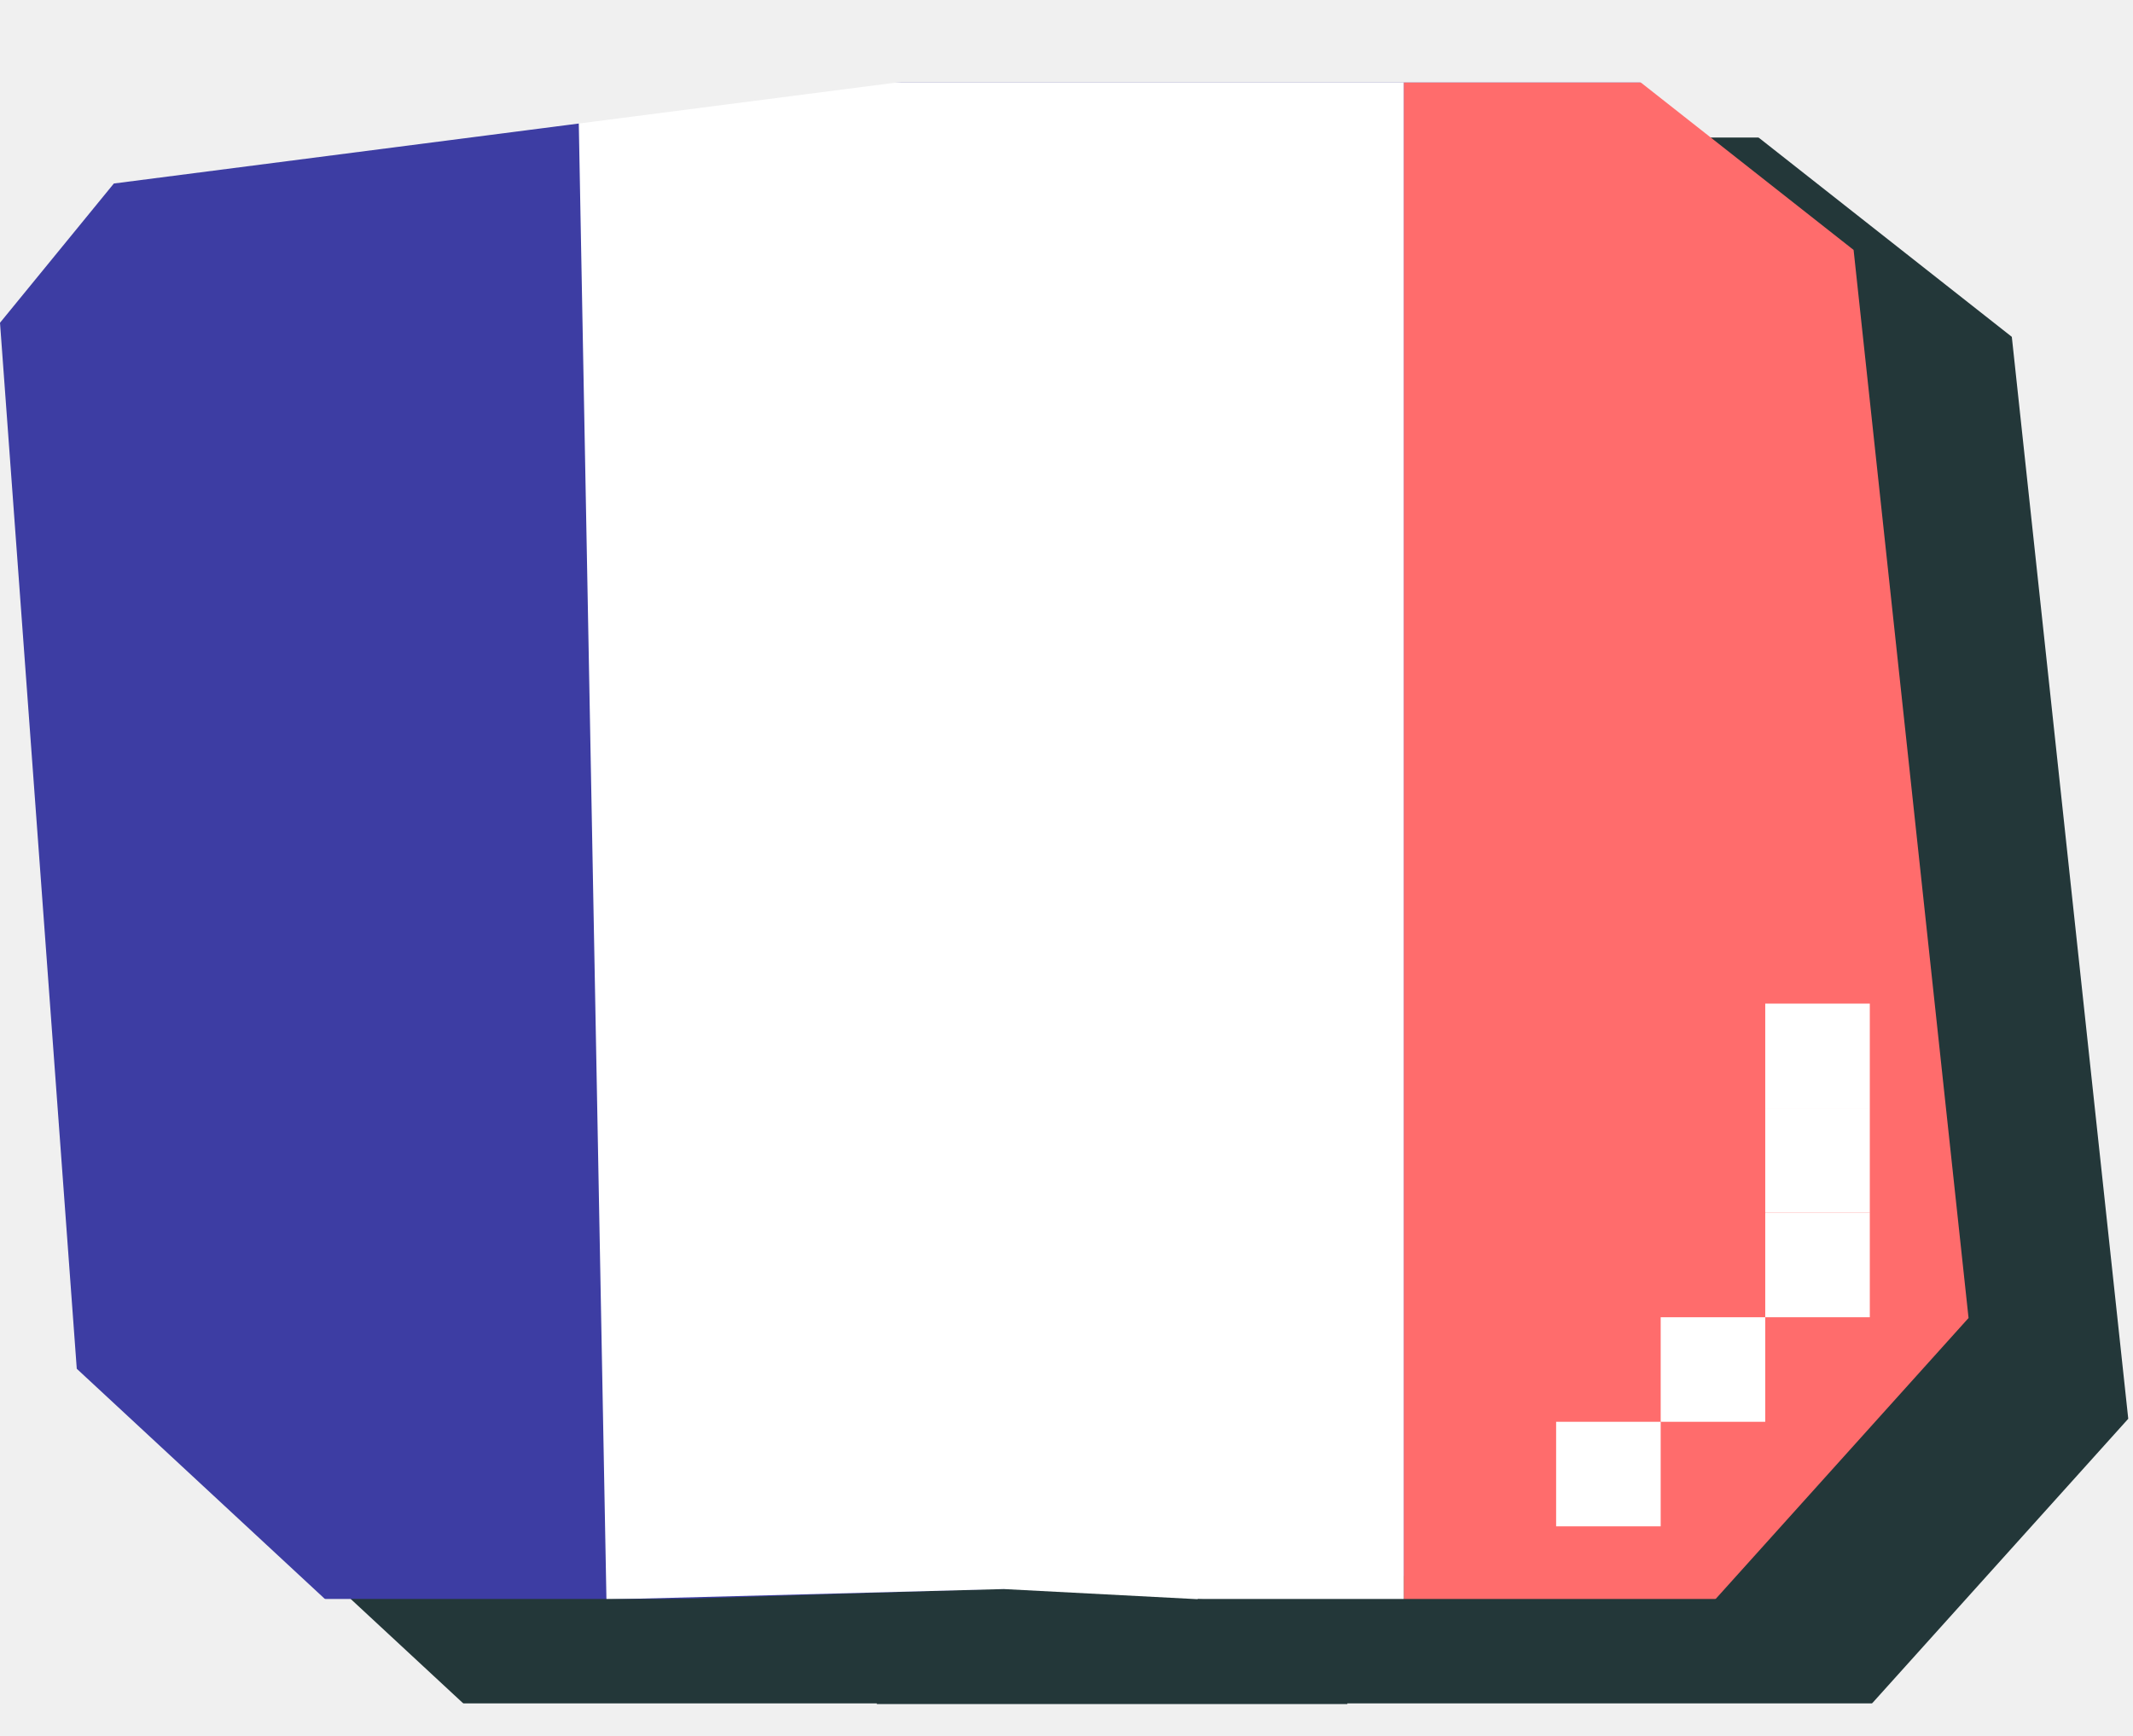
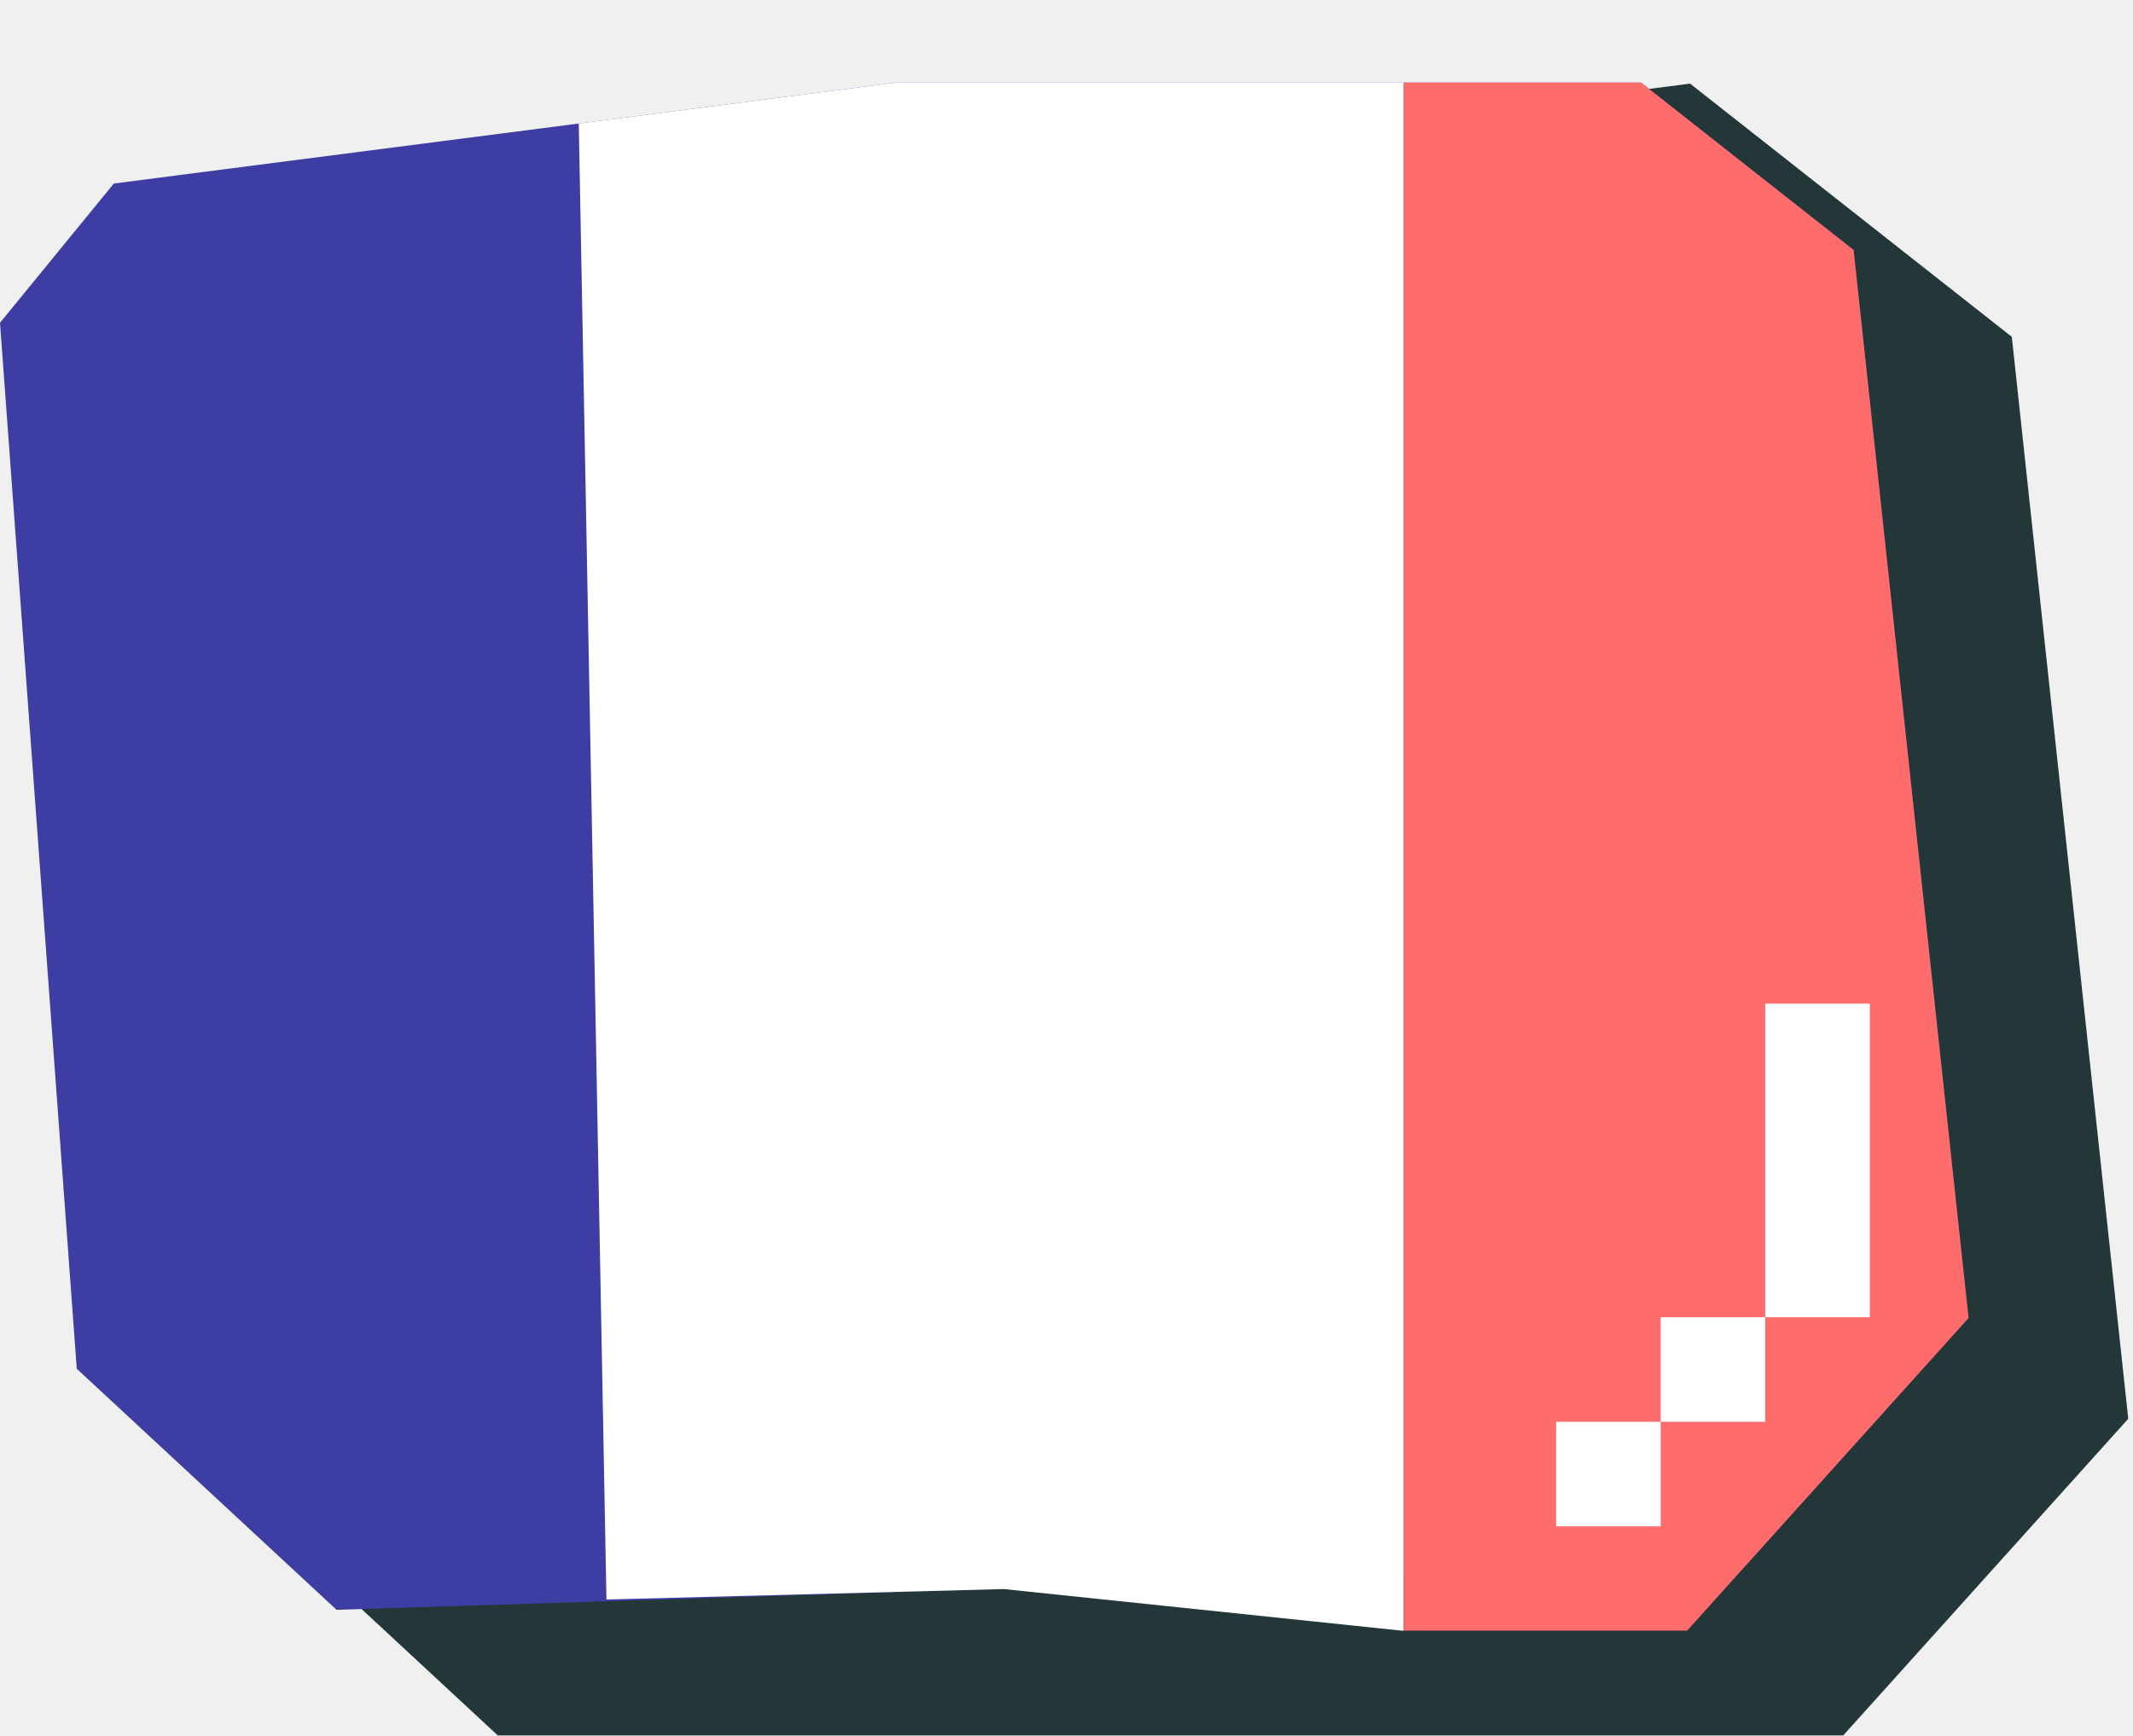
<svg xmlns="http://www.w3.org/2000/svg" width="102" height="83" viewBox="0 0 102 83" fill="none">
-   <mask id="mask0_69_559" style="mask-type:luminance" maskUnits="userSpaceOnUse" x="6" y="4" width="96" height="79">
-     <path d="M88.144 83H23.803C18.544 78.118 15.391 75.196 10.132 70.314L6.414 19.637C8.544 17.03 9.799 15.498 11.929 12.891L80.82 4C86.859 8.751 90.172 11.358 96.205 16.11L101.773 67.856C96.324 73.907 93.593 76.948 88.144 83Z" fill="white" />
-   </mask>
-   <g mask="url(#mask0_69_559)">
-     <path d="M112.993 6.578H-6.632V81.468H112.993V6.578Z" fill="#233739" />
-     <path d="M64.43 4.048H41.931L41.931 81.5H64.43L64.43 4.048Z" fill="#233739" />
-     <path d="M-12.189 32.893L-12.189 55.158L118.544 55.158V32.893L-12.189 32.893Z" fill="#233739" />
-     <path d="M-20.433 78.514L-13.55 90.416L126.783 9.533L119.9 -2.369L-20.433 78.514Z" fill="#233739" />
-     <path d="M-13.545 -2.368L-20.428 9.533L119.906 90.416L126.789 78.514L-13.545 -2.368Z" fill="#233739" />
-     <path d="M59.498 6.578H46.856V81.468H59.498V6.578Z" fill="#233739" />
-     <path d="M116.562 11.145L113.4 5.678L-10.204 76.918L-7.042 82.386L116.562 11.145Z" fill="#233739" />
-     <path d="M113.398 82.383L116.56 76.915L-7.045 5.675L-10.207 11.142L113.398 82.383Z" fill="#233739" />
-     <path d="M-6.638 37.715L-6.638 50.336L112.987 50.336V37.715L-6.638 37.715Z" fill="#233739" />
-     <path d="M112.993 32.893H59.498V37.715H112.993V32.893Z" fill="#233739" />
-     <path d="M46.862 32.893H-6.632V37.715H46.862V32.893Z" fill="#233739" />
-     <path d="M46.862 50.336H-6.632V55.158H46.862V50.336Z" fill="#233739" />
-     <path d="M112.993 50.336H59.498V55.158H112.993V50.336Z" fill="#233739" />
+   <path fill="#233739" d="M88.144 83h-64.34c-5.26-4.882-8.413-7.804-13.672-12.686L6.414 19.637l5.515-6.746L80.82 4c6.039 4.751 9.352 7.358 15.385 12.11l5.568 51.746c-5.45 6.051-8.18 9.092-13.63 15.144Z" />
+   <clipPath id="flag-front">
+     <path d="M80.681 77.987H17.166c-5.191-4.82-8.304-7.704-13.495-12.523L0 15.437c2.102-2.574 3.342-4.087 5.444-6.66L73.452 0c5.96 4.69 9.232 7.264 15.187 11.954l5.497 51.082c-5.38 5.975-8.075 8.976-13.455 14.95Z" />
+   </clipPath>
+   <g clip-path="url(#flag-front)">
+     <path fill="#3d3da3" d="M106.245 3.949H-11.846v73.93L110.5 74z" />
+     <path fill="#fff" d="M67.128 3.949H27.64L29 76.5l19-.5 19.127 2z" />
+     <path fill="#ff6c6c" d="M106.614 3.949H67.127v74.038h39.487z" />
  </g>
-   <mask id="mask1_69_559" style="mask-type:alpha" maskUnits="userSpaceOnUse" x="0" y="0" width="95" height="78">
-     <mask id="mask2_69_559" style="mask-type:luminance" maskUnits="userSpaceOnUse" x="0" y="0" width="95" height="78">
-       <path d="M80.681 77.987H17.166C11.975 73.167 8.862 70.283 3.671 65.464L0 15.437C2.102 12.863 3.342 11.35 5.444 8.777L73.451 0C79.412 4.69 82.684 7.264 88.639 11.954L94.136 63.036C88.756 69.011 86.061 72.012 80.681 77.987Z" fill="white" />
-     </mask>
-     <g mask="url(#mask2_69_559)">
-       <path d="M105.212 2.544H-12.879V76.474H105.212V2.544Z" fill="#233739" />
-       <path d="M57.272 0.047H35.061V78.972H57.272V0.047Z" fill="#233739" />
-       <path d="M-18.364 28.522V50.502L110.691 50.502V28.522L-18.364 28.522Z" fill="#233739" />
-       <path d="M-26.503 73.558L-19.709 85.307L118.825 5.462L112.03 -6.287L-26.503 73.558Z" fill="#233739" />
-       <path d="M-19.703 -6.287L-26.498 5.462L112.036 85.307L118.83 73.558L-19.703 -6.287Z" fill="#233739" />
-       <path d="M52.403 2.544H39.923V76.474H52.403V2.544Z" fill="#233739" />
-       <path d="M108.735 7.053L105.614 1.656L-16.405 71.983L-13.284 77.38L108.735 7.053Z" fill="#233739" />
-       <path d="M105.611 77.377L108.732 71.98L-13.286 1.653L-16.408 7.05L105.611 77.377Z" fill="#233739" />
-       <path d="M-12.885 33.283V45.741L105.206 45.741V33.283L-12.885 33.283Z" fill="#233739" />
-       <path d="M105.212 28.523H52.403V33.283H105.212V28.523Z" fill="#233739" />
-       <path d="M39.93 28.523H-12.879V33.283H39.93V28.523Z" fill="#233739" />
-       <path d="M39.93 45.741H-12.879V50.502H39.93V45.741Z" fill="#233739" />
-       <path d="M105.212 45.741H52.403V50.502H105.212V45.741Z" fill="#233739" />
-     </g>
-   </mask>
-   <g mask="url(#mask1_69_559)">
-     <path d="M106.245 3.949H-11.846V77.878L110.5 74L106.245 3.949Z" fill="#3D3DA3" />
-     <path d="M106.614 3.949H67.127V77.987H106.614V3.949Z" fill="#FF6C6C" />
-     <path d="M67.127 3.949H27.641L29 76.5L48 76L67.127 77V3.949Z" fill="white" />
-   </g>
-   <rect x="74.414" y="68" width="5" height="5" fill="white" />
-   <rect x="84.414" y="58" width="5" height="5" fill="white" />
-   <rect x="84.414" y="53" width="5" height="5" fill="white" />
-   <rect x="84.414" y="48" width="5" height="5" fill="white" />
-   <rect x="79.414" y="63" width="5" height="5" fill="white" />
+   <path fill="#fff" d="M74.414 68h5v5h-5zm10-10h5v5h-5zm0-5h5v5h-5zm0-5h5v5h-5zm-5 15h5v5h-5z" />
</svg>
